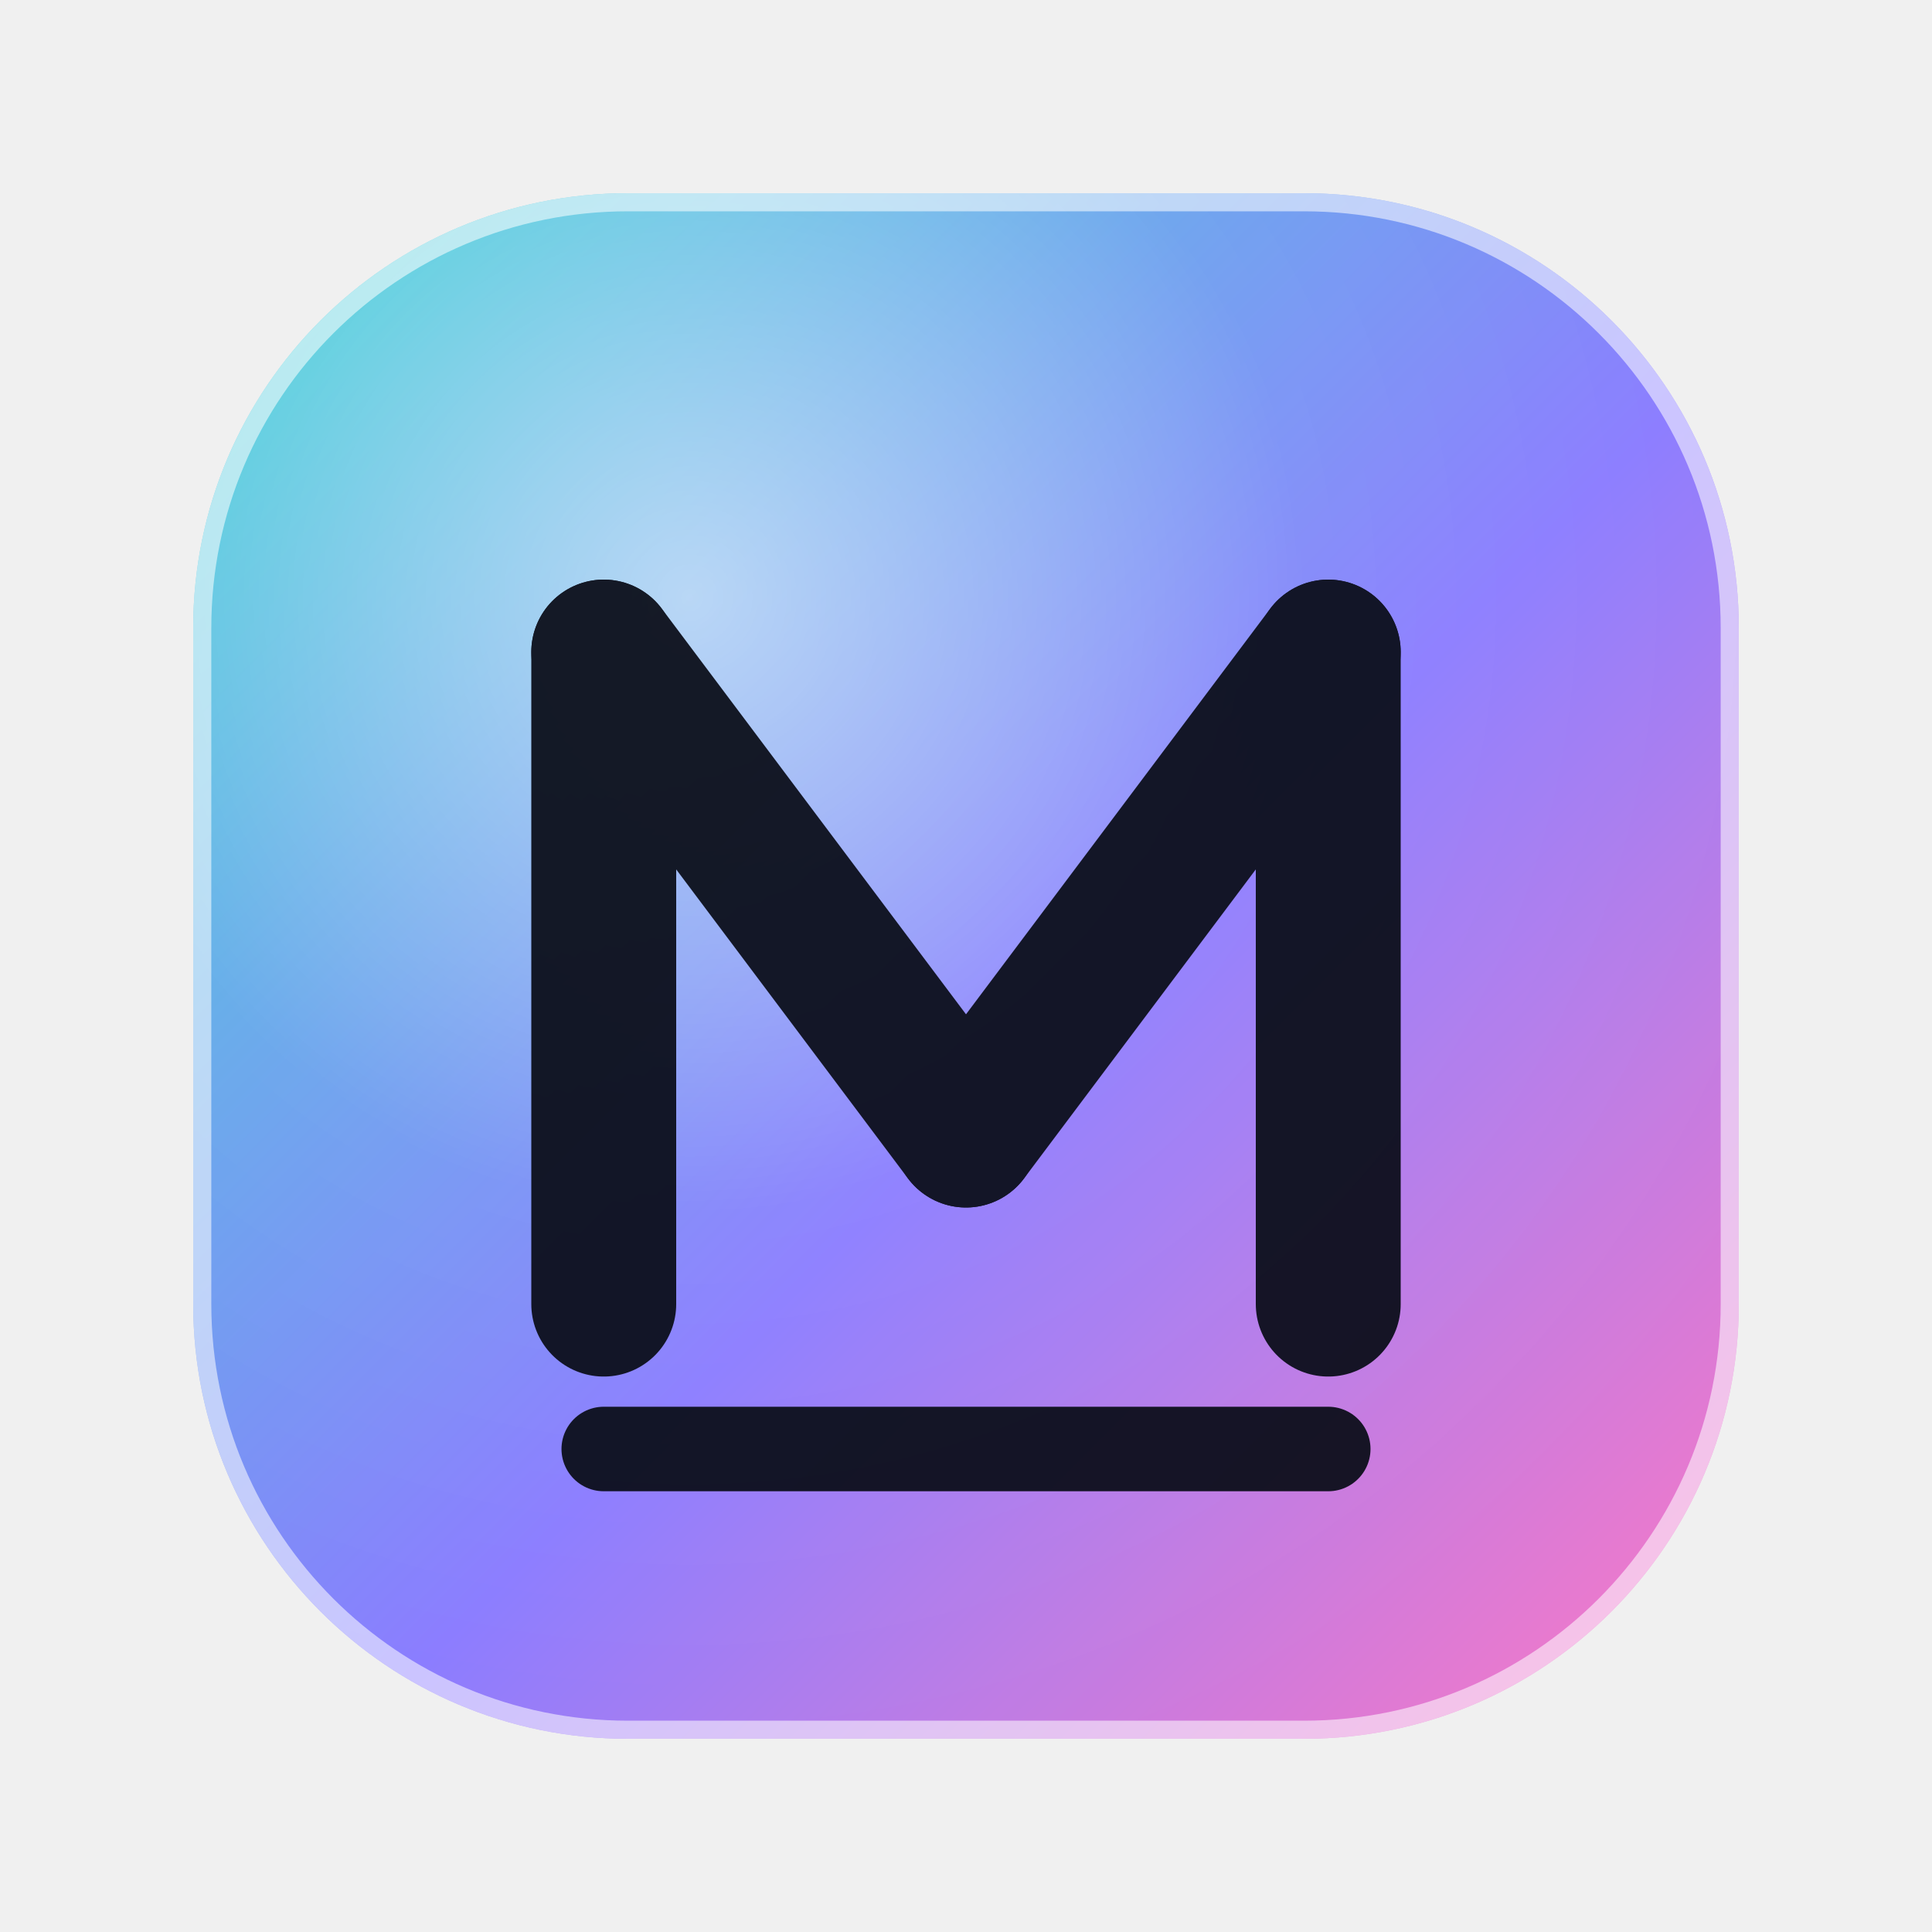
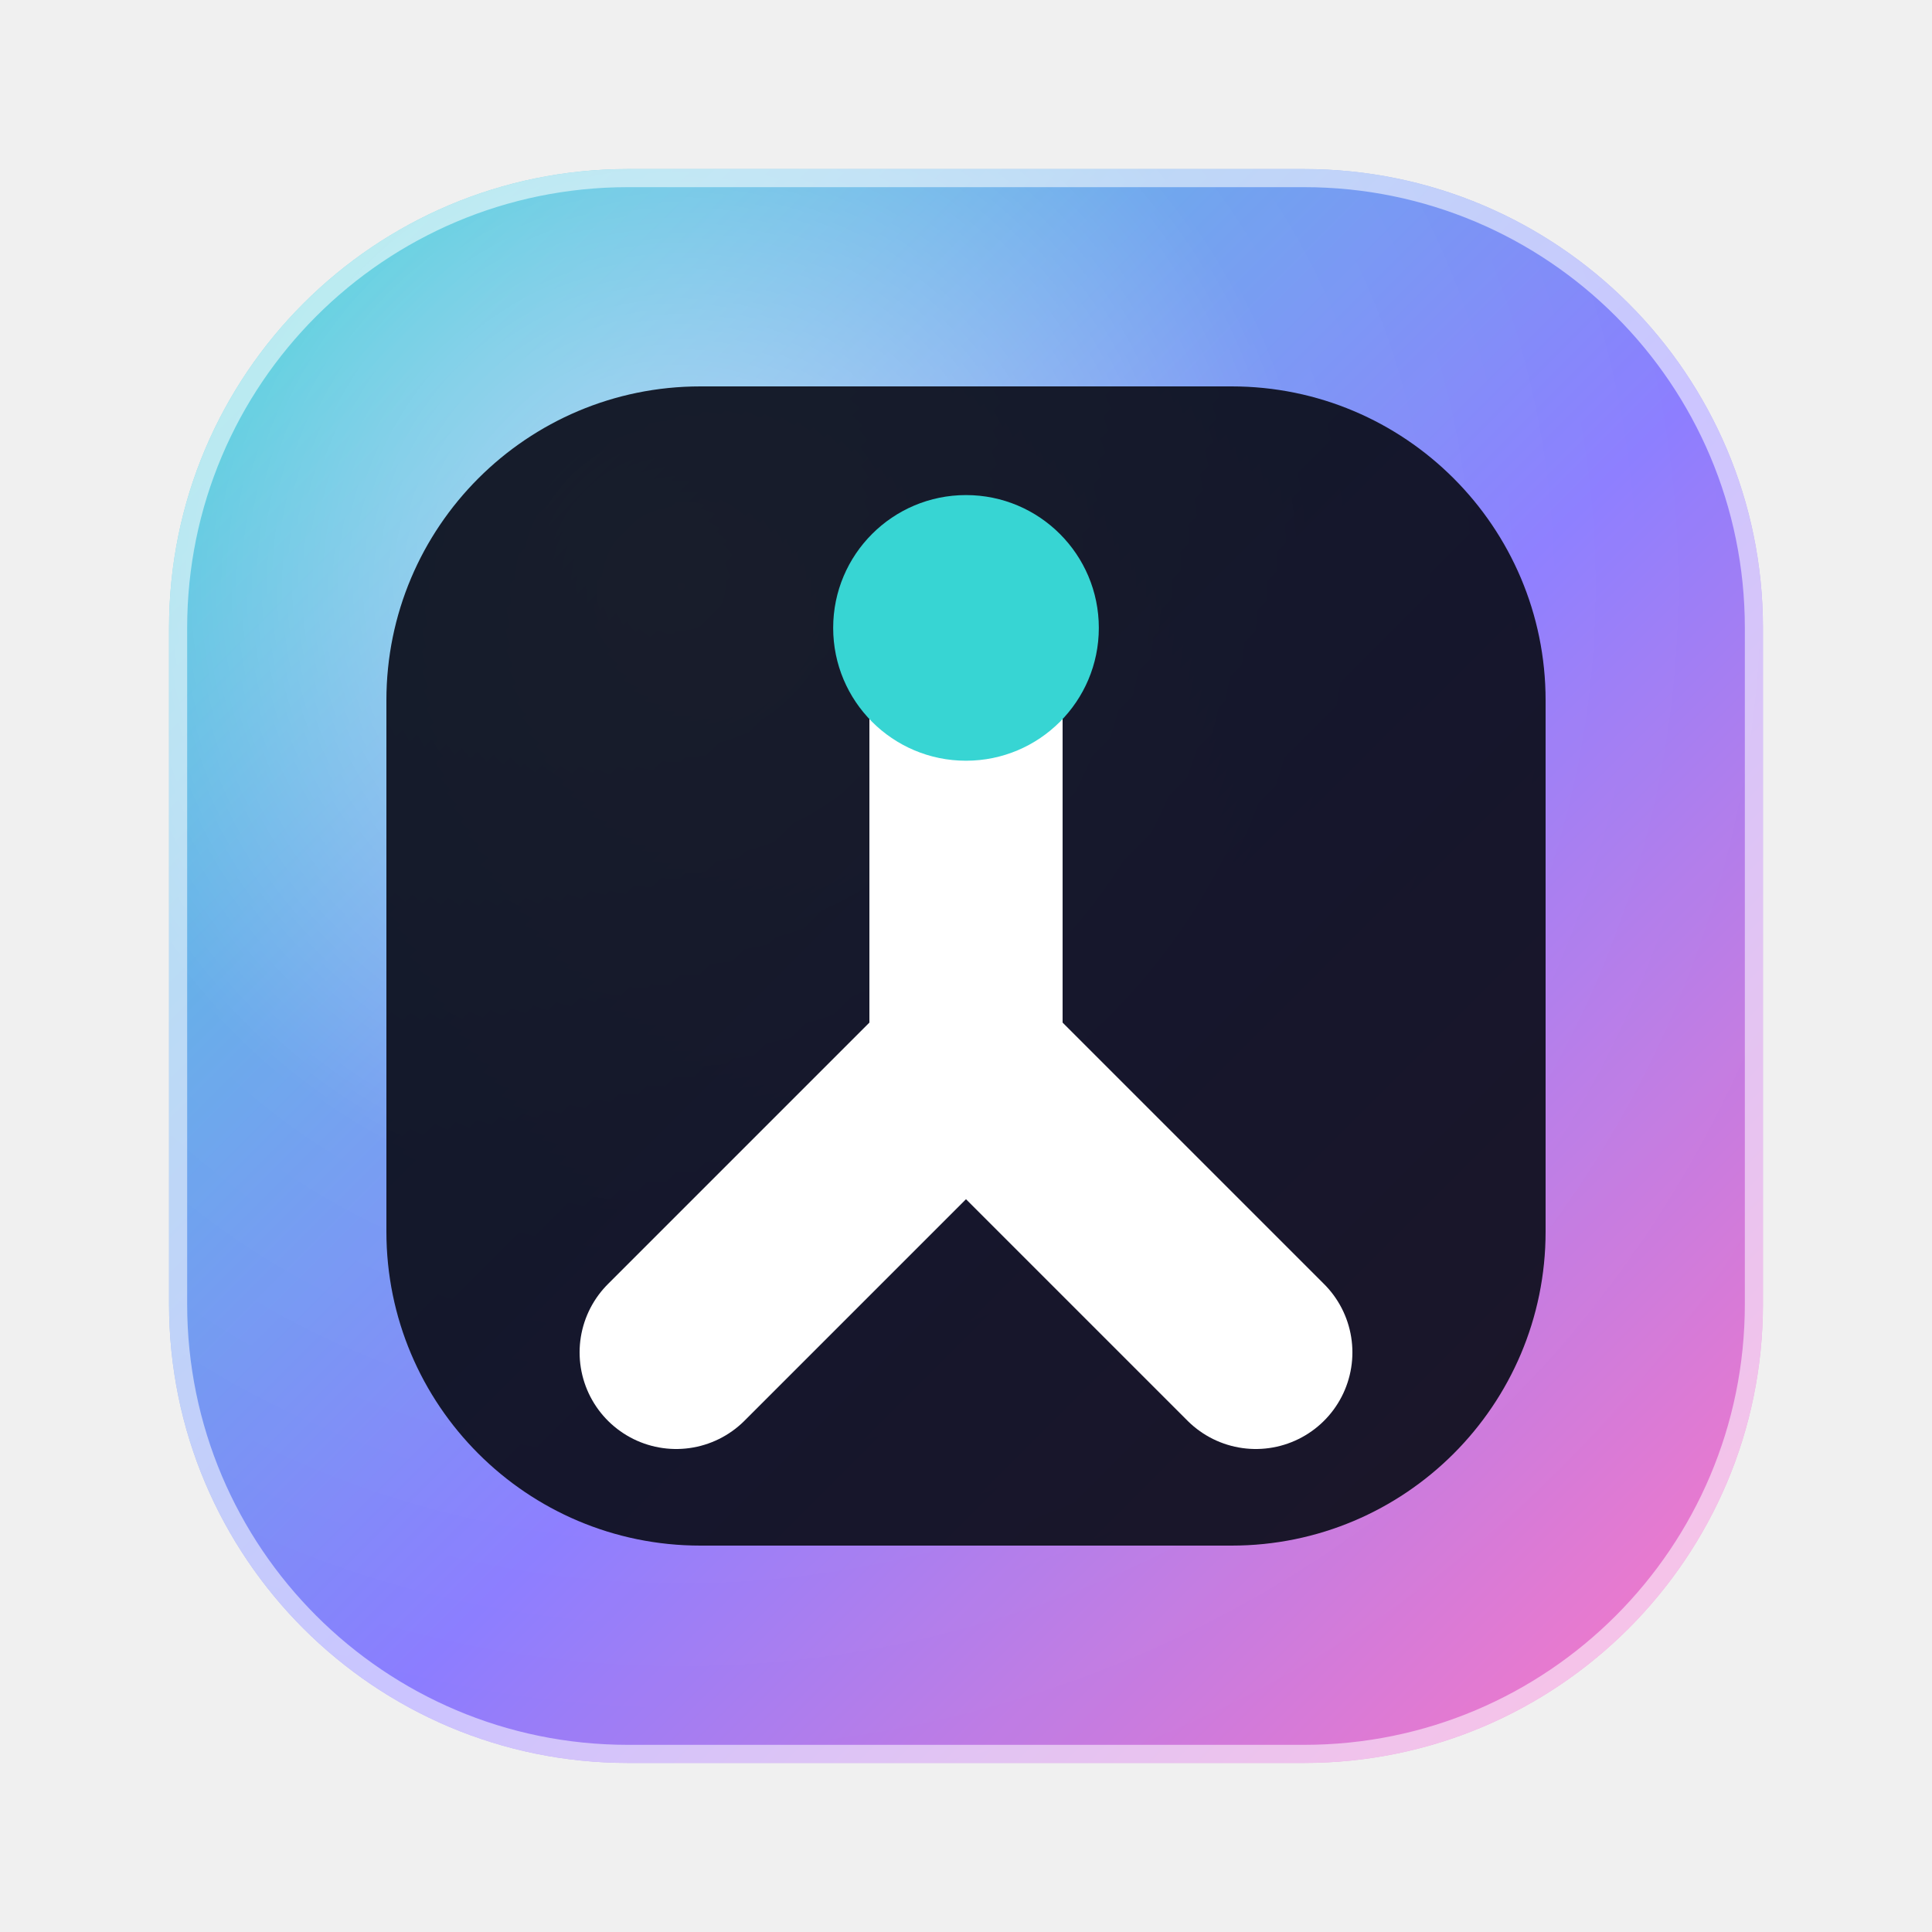
- <svg xmlns="http://www.w3.org/2000/svg" width="160" height="160" viewBox="0 0 160 160" role="img" aria-label="moxsh logo">
+ <svg xmlns="http://www.w3.org/2000/svg" width="160" height="160" viewBox="0 0 160 160" role="img" aria-label="moxsh-proot 品牌图标：无根之根（rootless root）">
  <defs>
    <linearGradient id="mg" x1="0" y1="0" x2="1" y2="1">
      <stop offset="0" stop-color="#37d5d3" />
      <stop offset="0.55" stop-color="#8a7bff" />
      <stop offset="1" stop-color="#ff7ac3" />
    </linearGradient>
    <radialGradient id="sheen" cx="0.32" cy="0.26" r="0.8">
      <stop offset="0" stop-color="#ffffff" stop-opacity="0.55" />
      <stop offset="0.5" stop-color="#ffffff" stop-opacity="0.06" />
      <stop offset="1" stop-color="#ffffff" stop-opacity="0" />
    </radialGradient>
  </defs>
-   <rect x="16" y="16" width="128" height="128" rx="36" fill="url(#mg)" />
-   <rect x="16" y="16" width="128" height="128" rx="36" fill="url(#sheen)" />
-   <rect x="16.75" y="16.75" width="126.5" height="126.5" rx="35.25" fill="none" stroke="#ffffff" stroke-opacity="0.55" stroke-width="1.5" />
-   <g fill="none" stroke="#0b0e1a" stroke-width="12" stroke-linecap="round" stroke-linejoin="round" opacity="0.94">
-     <path d="M50 54 L50 108" />
-     <path d="M50 54 L80 94" />
-     <path d="M80 94 L110 54" />
-     <path d="M110 54 L110 108" />
+   <rect x="14" y="14" width="132" height="132" rx="38" fill="url(#mg)" />
+   <rect x="14" y="14" width="132" height="132" rx="38" fill="url(#sheen)" />
+   <rect x="14.75" y="14.75" width="130.5" height="130.5" rx="37.25" fill="none" stroke="#ffffff" stroke-opacity="0.55" stroke-width="1.5" />
+   <rect x="32" y="32" width="96" height="96" rx="26" fill="#0b0e1a" fill-opacity="0.92" />
+   <g fill="none" stroke="#ffffff" stroke-width="16" stroke-linecap="round">
+     <path d="M80 58 L80 88" />
+     <path d="M80 88 L56 112" />
+     <path d="M80 88 L104 112" />
  </g>
-   <path d="M50 120 L110 120" stroke="#0b0e1a" stroke-width="7" stroke-linecap="round" opacity="0.94" />
+   <circle cx="80" cy="52" r="11" fill="#37d5d3" />
</svg>
